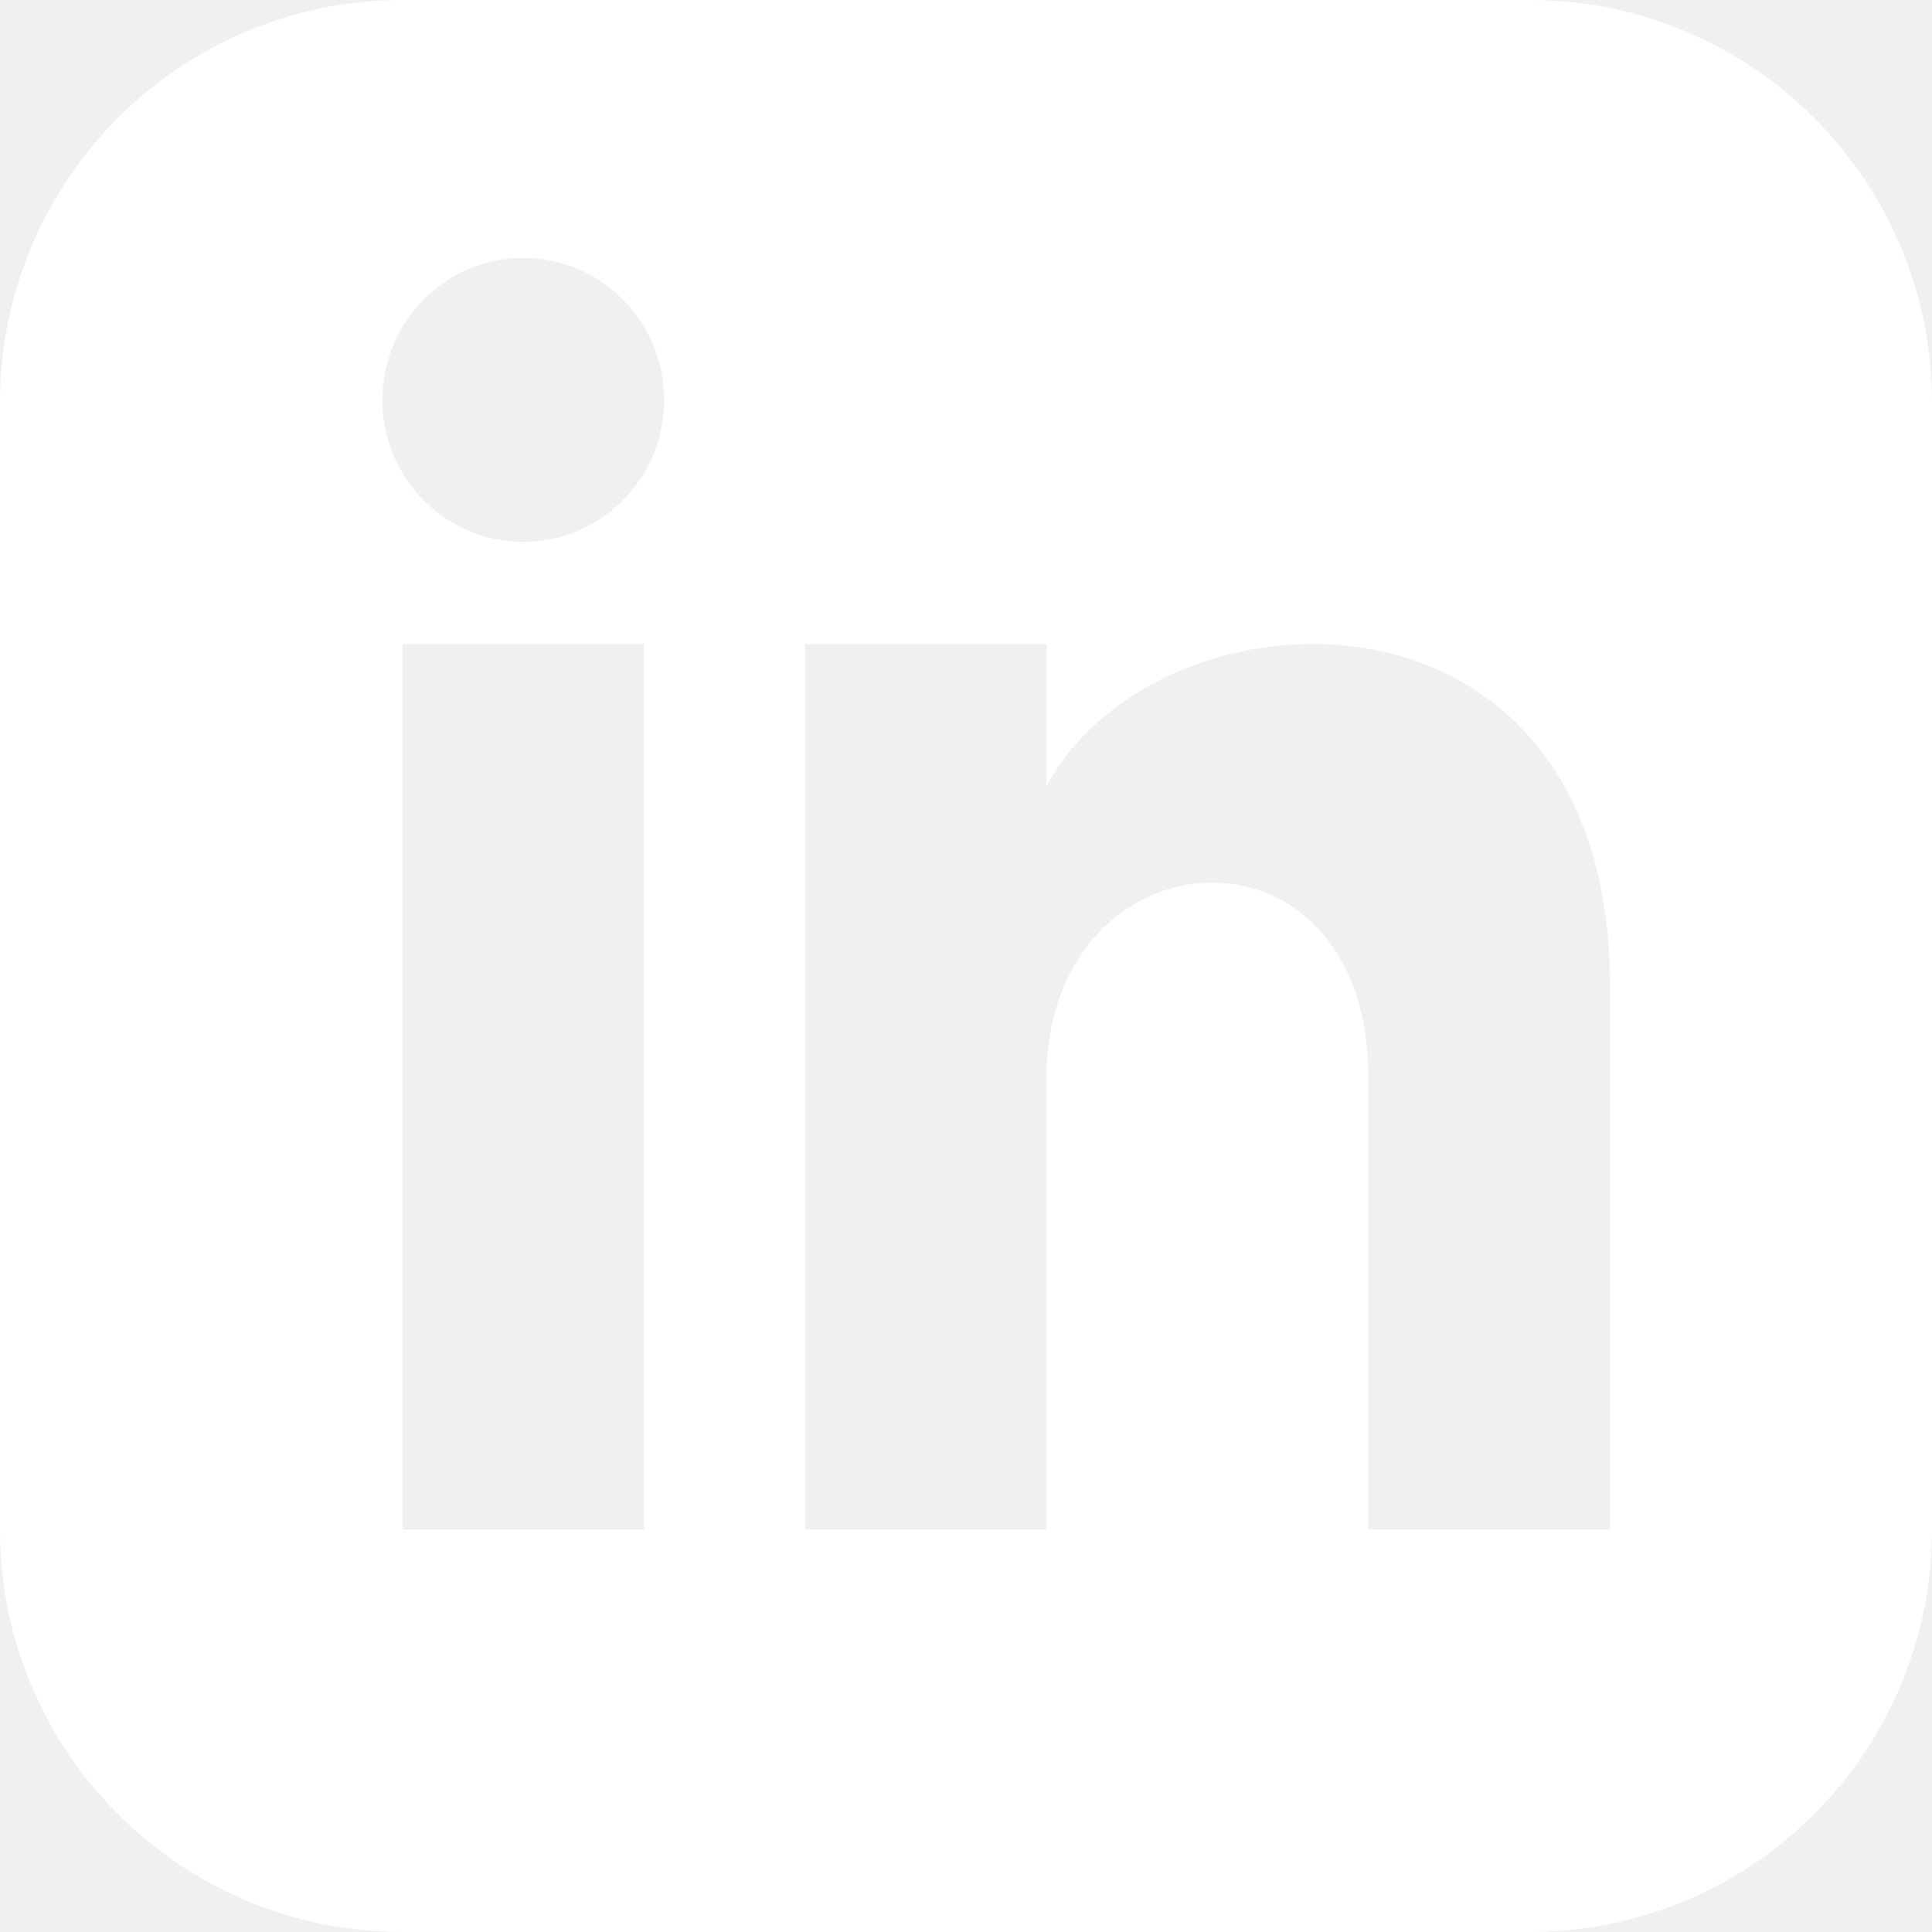
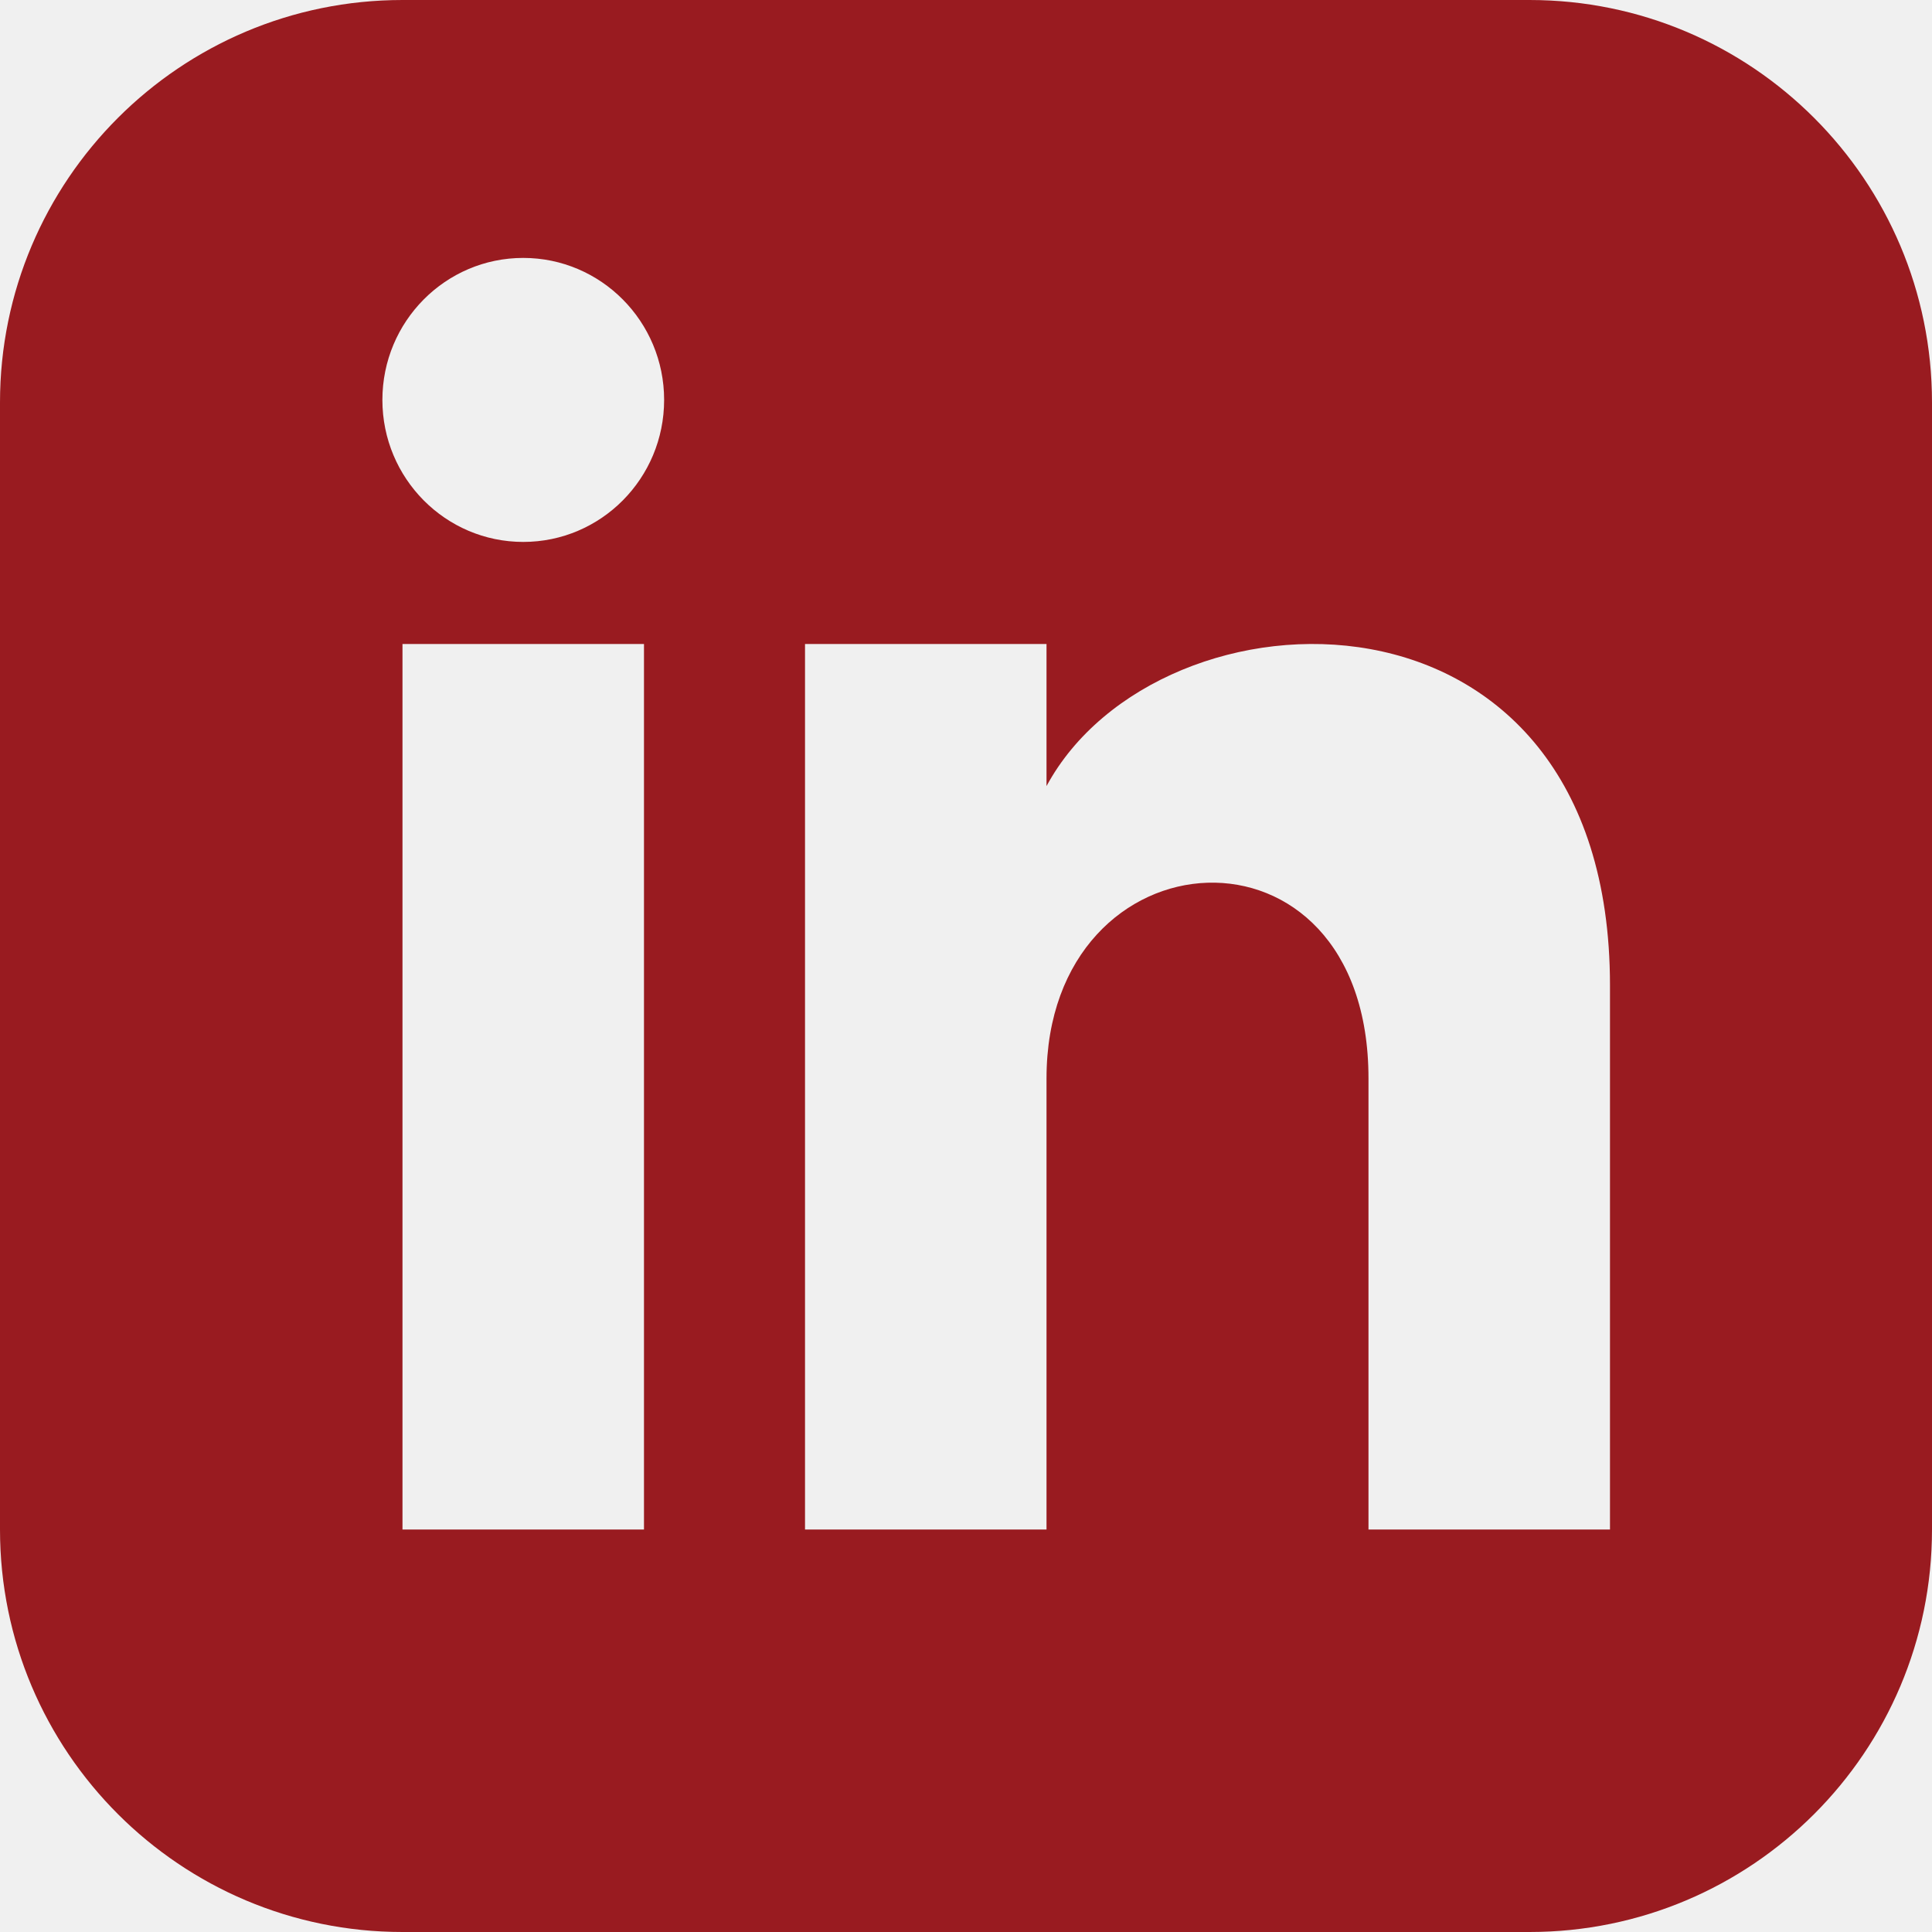
<svg xmlns="http://www.w3.org/2000/svg" width="40" height="40" viewBox="0 0 40 40" fill="none">
  <g id="iconmonstr-linkedin-3 1" clip-path="url(#clip0_60_109)">
-     <path id="Vector" d="M31.667 0H8.333C3.732 0 0 3.732 0 8.333V31.667C0 36.268 3.732 40 8.333 40H31.667C36.27 40 40 36.268 40 31.667V8.333C40 3.732 36.27 0 31.667 0ZM13.333 31.667H8.333V13.333H13.333V31.667ZM10.833 11.22C9.223 11.22 7.917 9.903 7.917 8.28C7.917 6.657 9.223 5.34 10.833 5.34C12.443 5.34 13.75 6.657 13.75 8.28C13.75 9.903 12.445 11.22 10.833 11.22ZM33.333 31.667H28.333V22.327C28.333 16.713 21.667 17.138 21.667 22.327V31.667H16.667V13.333H21.667V16.275C23.993 11.965 33.333 11.647 33.333 20.402V31.667Z" fill="white" />
+     <path id="Vector" d="M31.667 0H8.333C3.732 0 0 3.732 0 8.333V31.667C0 36.268 3.732 40 8.333 40H31.667C36.27 40 40 36.268 40 31.667V8.333C40 3.732 36.27 0 31.667 0ZM13.333 31.667H8.333V13.333H13.333V31.667ZM10.833 11.22C9.223 11.22 7.917 9.903 7.917 8.28C7.917 6.657 9.223 5.34 10.833 5.34C12.443 5.34 13.75 6.657 13.75 8.28C13.75 9.903 12.445 11.22 10.833 11.22ZM33.333 31.667H28.333V22.327C28.333 16.713 21.667 17.138 21.667 22.327V31.667H16.667V13.333H21.667V16.275C23.993 11.965 33.333 11.647 33.333 20.402V31.667Z" fill="#991B20" />
  </g>
  <defs>
    <clipPath id="clip0_60_109">
      <rect width="40" height="40" fill="white" />
    </clipPath>
  </defs>
</svg>
